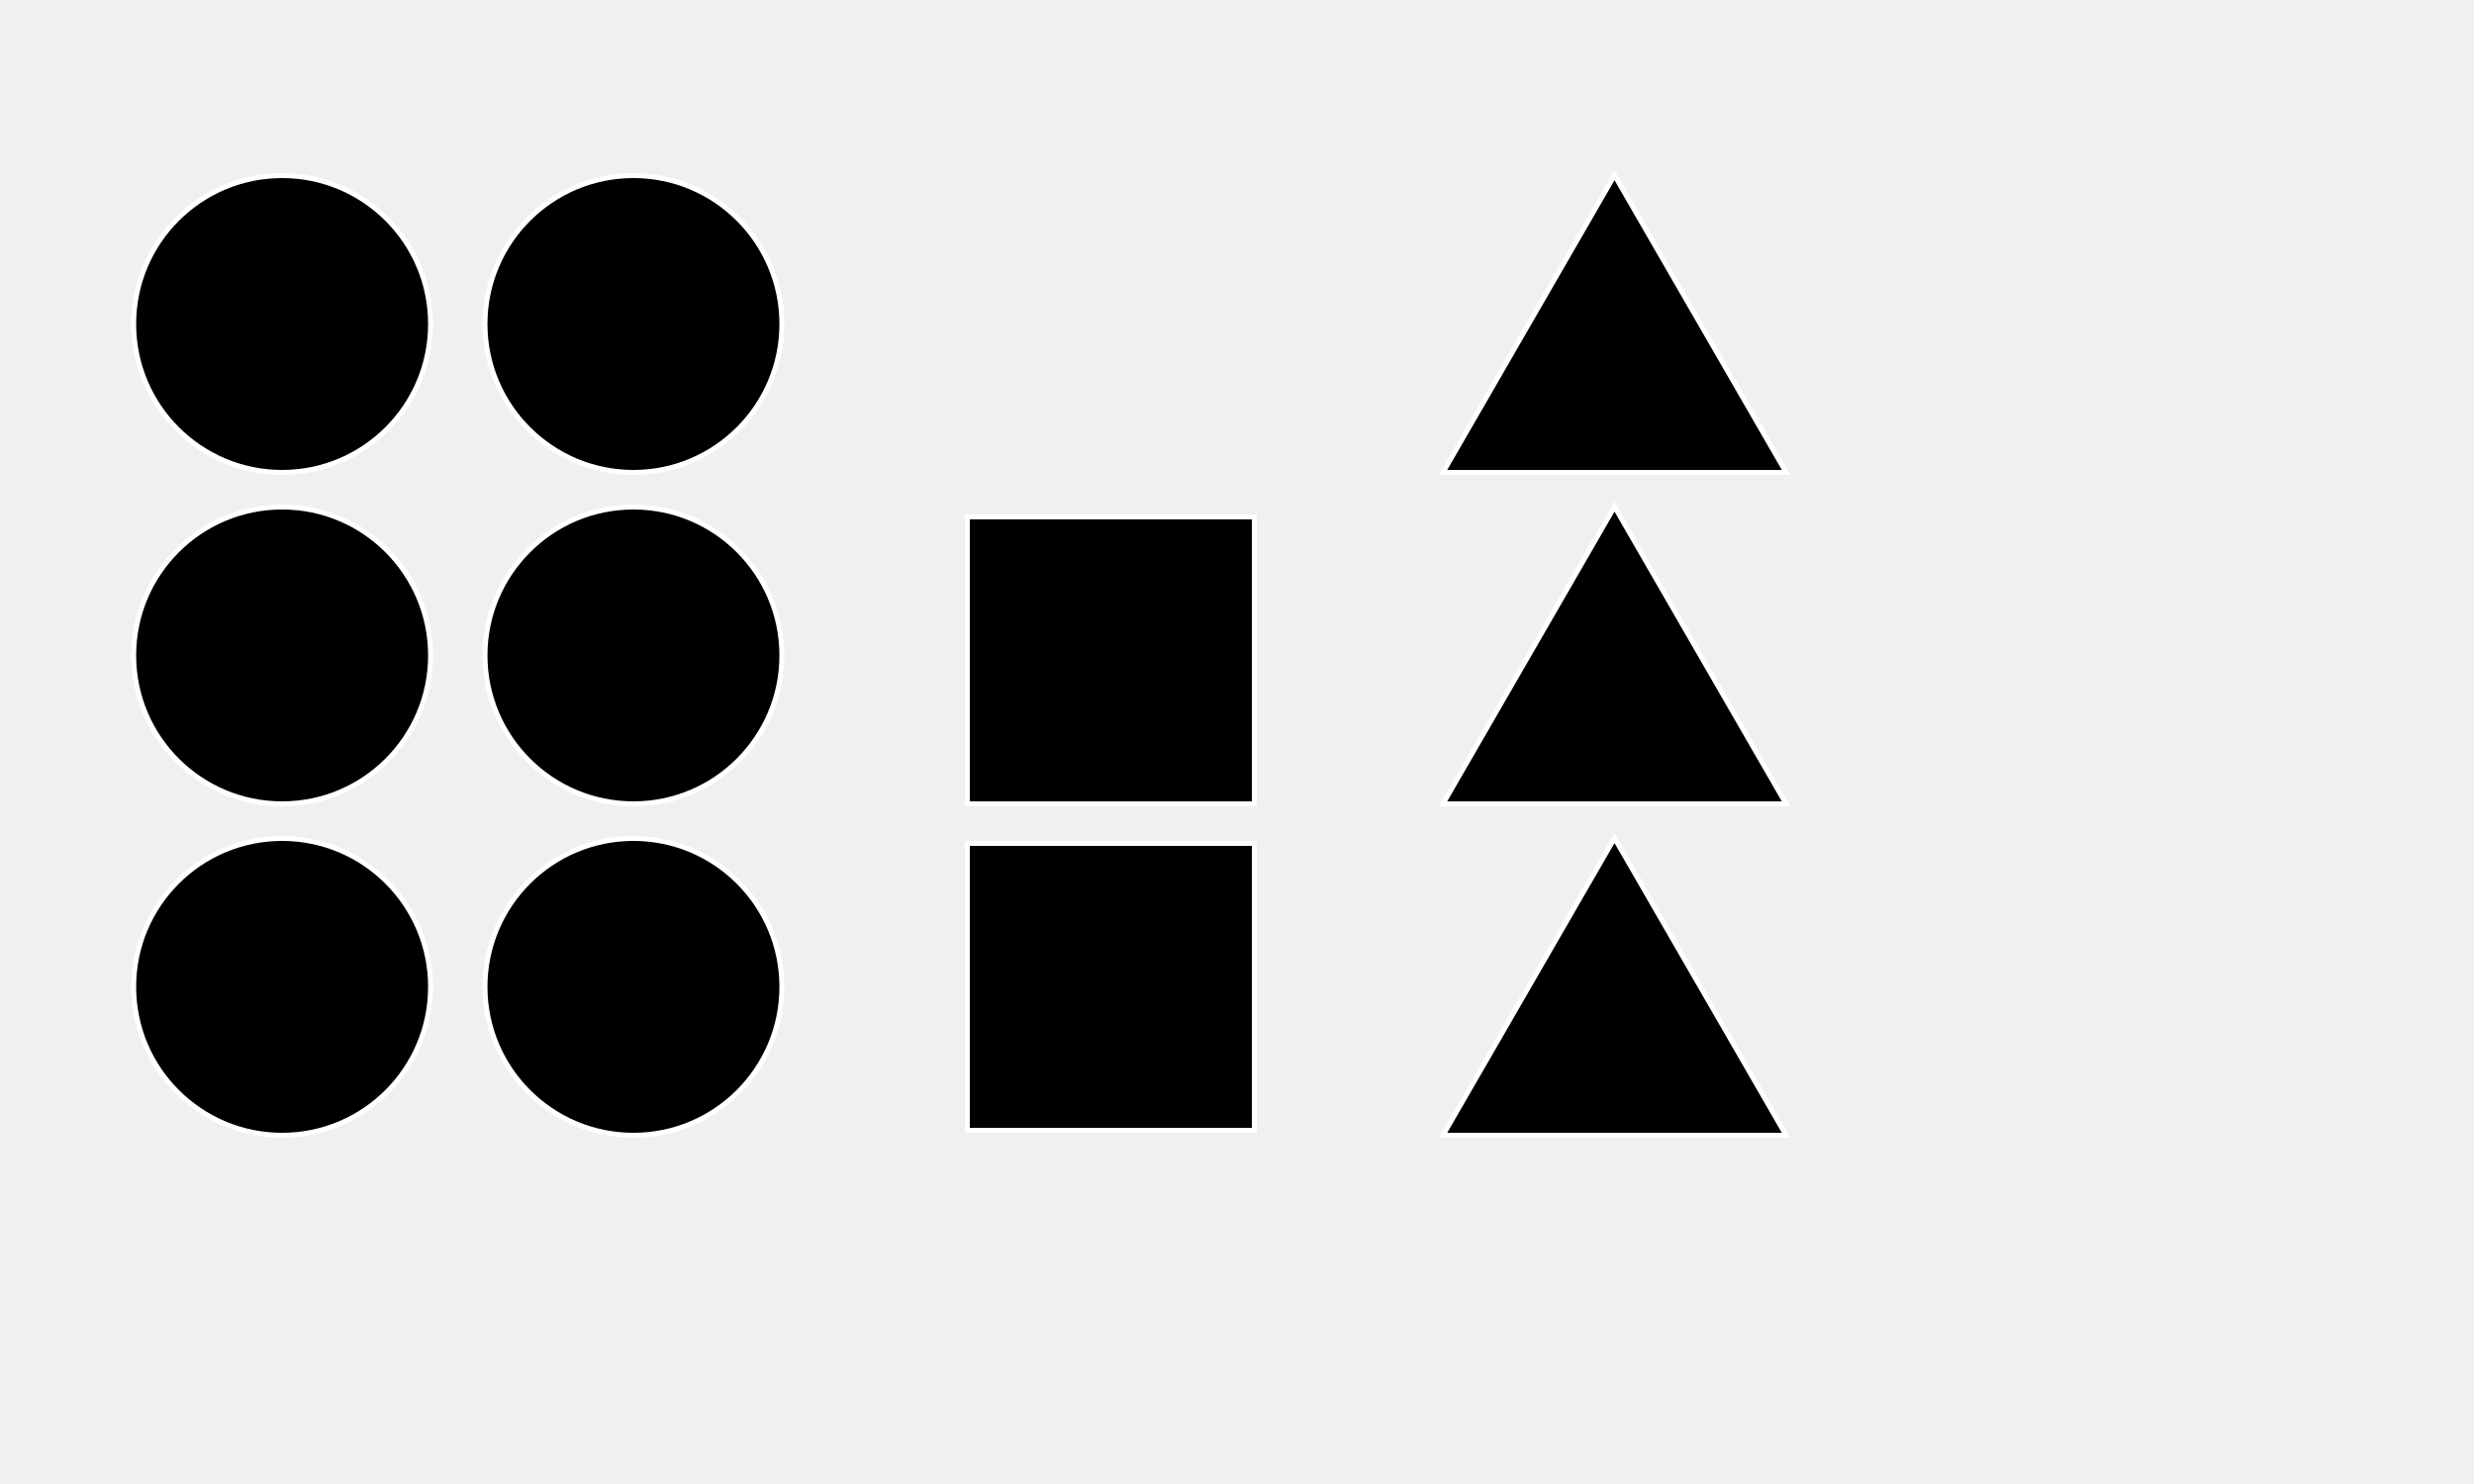
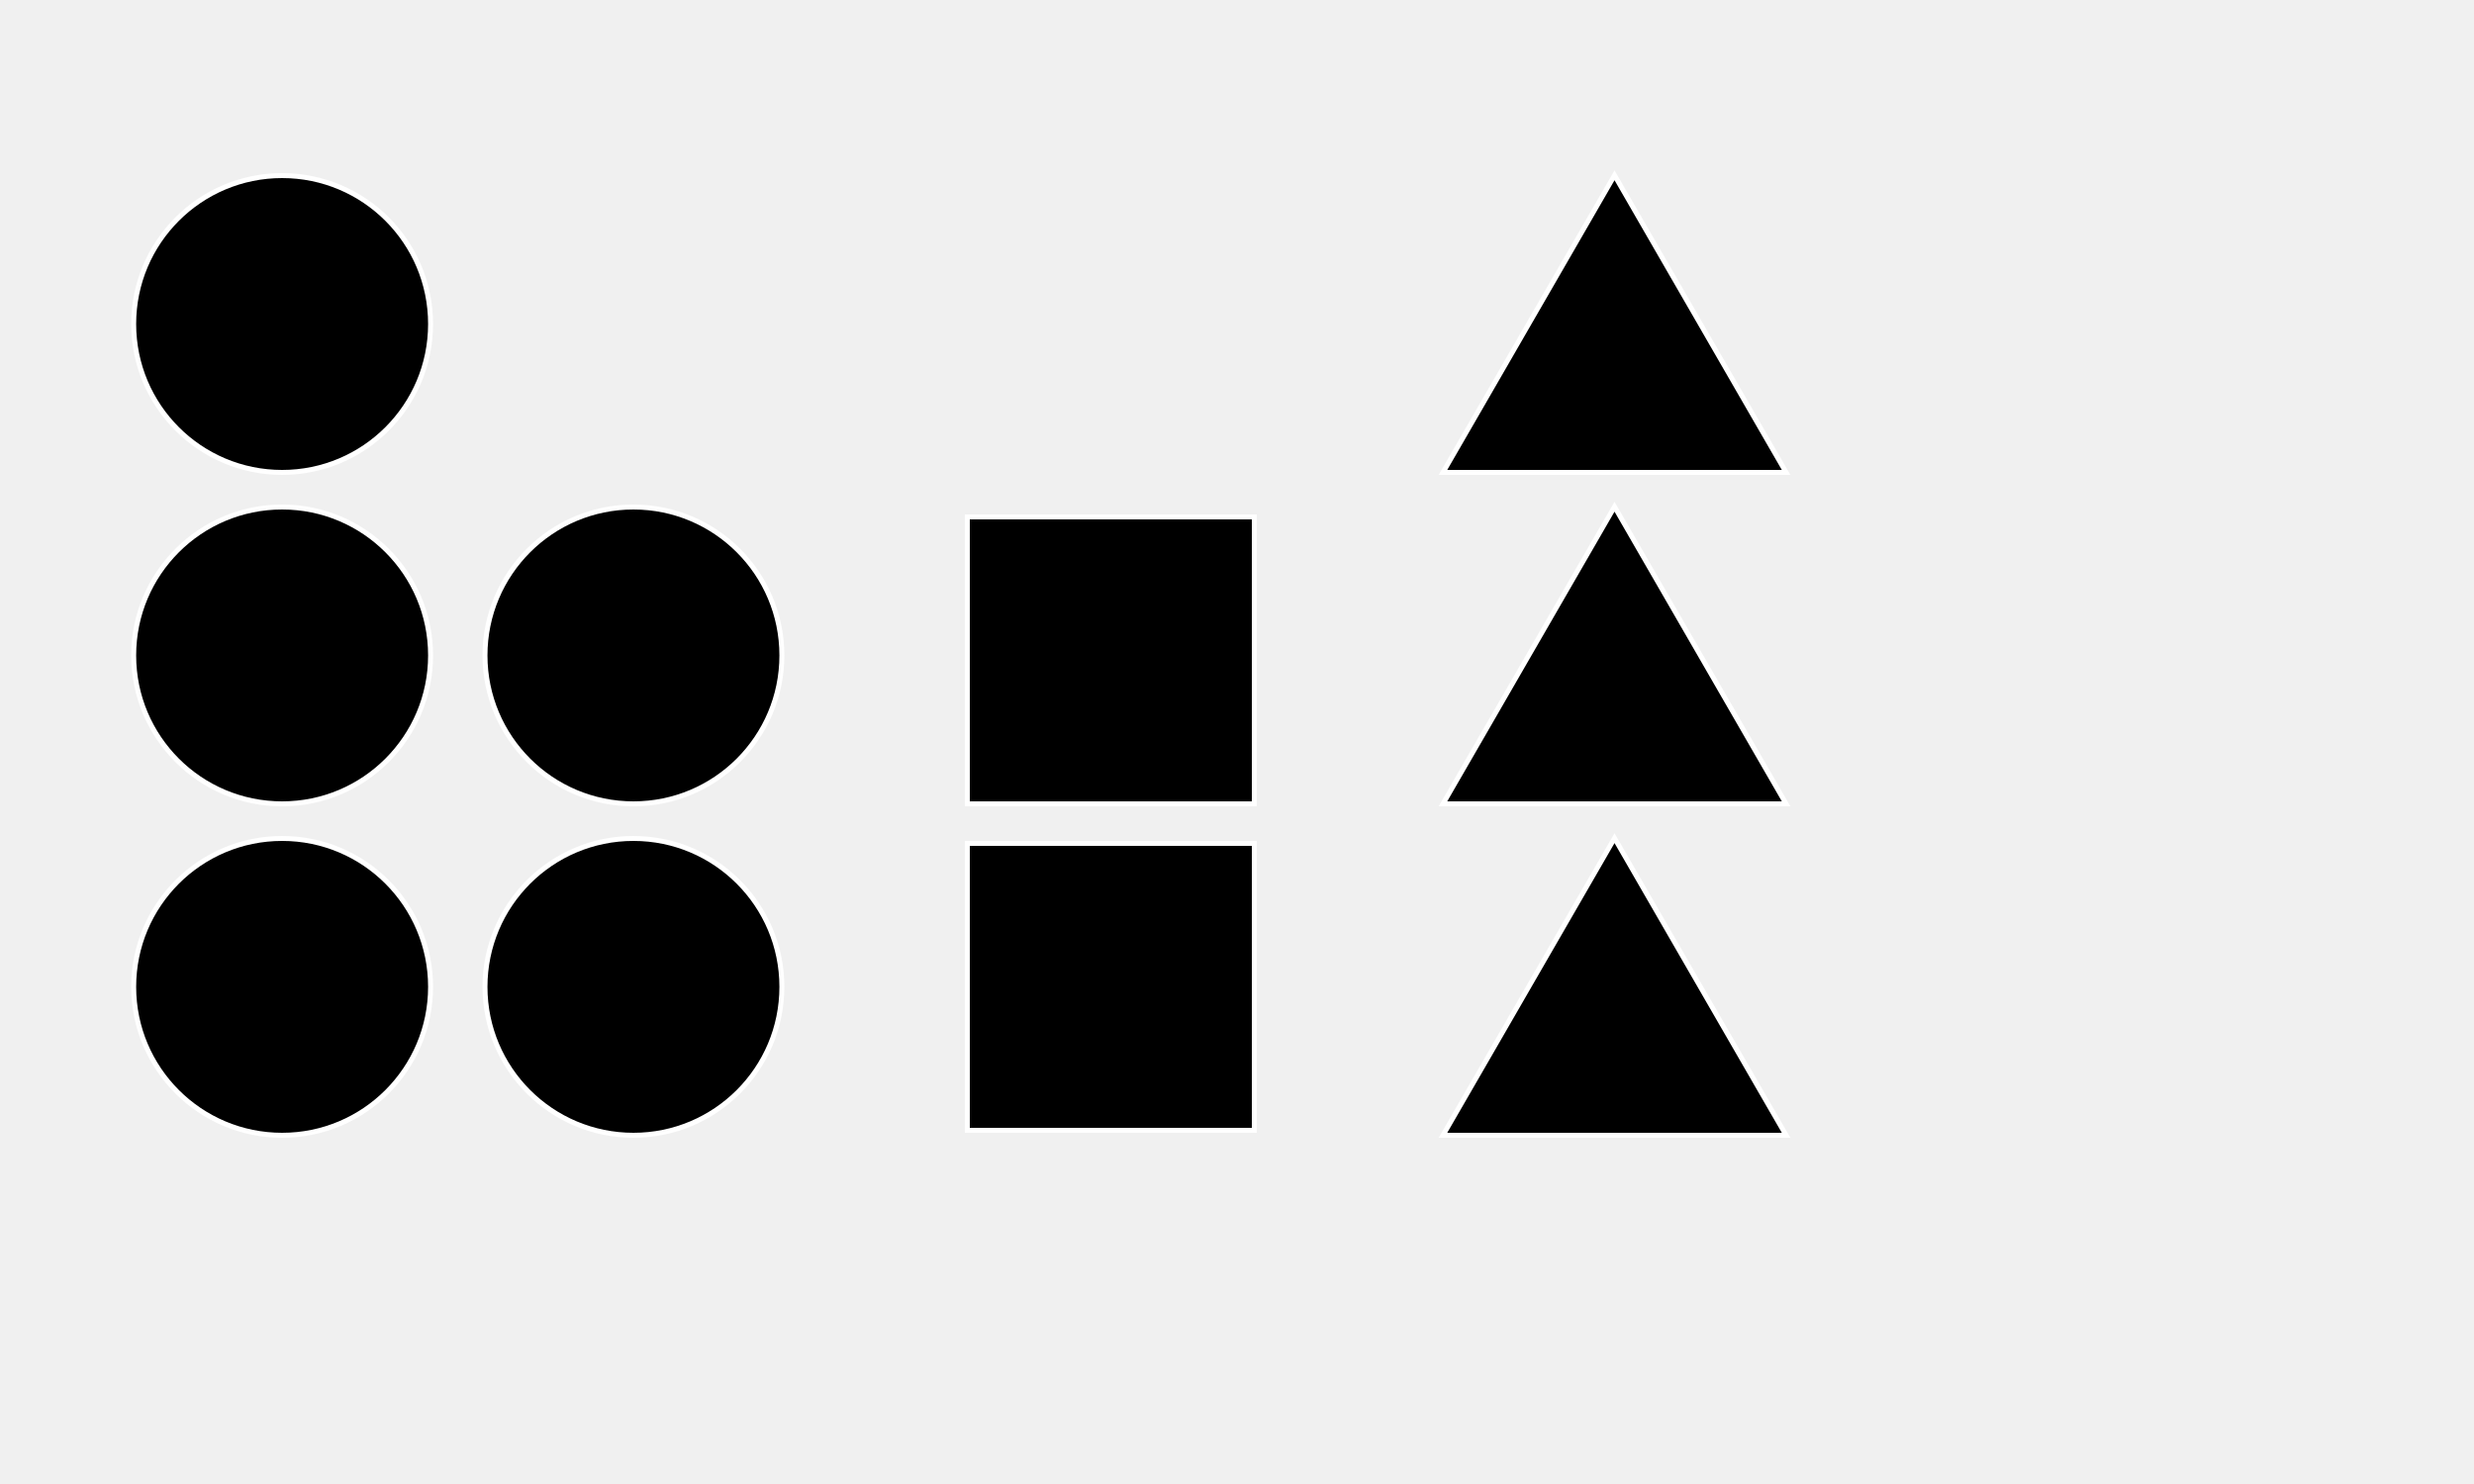
<svg xmlns="http://www.w3.org/2000/svg" version="1.1" id="Layer_1" x="0px" y="0px" width="500px" height="300px" viewBox="0 0 500 300" enable-background="new 0 0 500 300" xml:space="preserve">
-   <path stroke="#FFFFFF" stroke-miterlimit="10" d="M253.5,162.5h-58v-58h58V162.5z M253.5,170.5h-58v58h58V170.5z M57.018,35.5  c-16.568,0-30,13.432-30,30s13.432,30,30,30s30-13.432,30-30S73.586,35.5,57.018,35.5z M57.018,102.5c-16.568,0-30,13.432-30,30  s13.432,30,30,30s30-13.432,30-30S73.586,102.5,57.018,102.5z M57.018,169.5c-16.568,0-30,13.432-30,30s13.432,30,30,30  s30-13.432,30-30S73.586,169.5,57.018,169.5z M360.975,95.5l-34.677-60.061L291.622,95.5H360.975z M360.975,162.5l-34.677-60.061  L291.622,162.5H360.975z M360.975,229.5l-34.677-60.061L291.622,229.5H360.975z M128.018,35.5c-16.568,0-30,13.432-30,30  s13.432,30,30,30s30-13.432,30-30S144.586,35.5,128.018,35.5z M128.018,102.5c-16.568,0-30,13.432-30,30s13.432,30,30,30  s30-13.432,30-30S144.586,102.5,128.018,102.5z M128.018,169.5c-16.568,0-30,13.432-30,30s13.432,30,30,30s30-13.432,30-30  S144.586,169.5,128.018,169.5z" />
+   <rect x="195.5" y="104.5" stroke="#FFFFFF" stroke-miterlimit="10" width="58" height="58" />
+   <rect x="195.5" y="170.5" stroke="#FFFFFF" stroke-miterlimit="10" width="58" height="58" />
+   <circle stroke="#FFFFFF" stroke-miterlimit="10" cx="57.018" cy="65.5" r="30" />
+   <circle stroke="#FFFFFF" stroke-miterlimit="10" cx="57.018" cy="132.5" r="30" />
+   <circle stroke="#FFFFFF" stroke-miterlimit="10" cx="57.018" cy="199.5" r="30" />
+   <polygon stroke="#FFFFFF" stroke-miterlimit="10" points="291.622,95.5 326.298,35.439 360.975,95.5 " />
+   <polygon stroke="#FFFFFF" stroke-miterlimit="10" points="291.622,162.5 326.298,102.439 360.975,162.5 " />
+   <polygon stroke="#FFFFFF" stroke-miterlimit="10" points="291.622,229.5 326.298,169.439 360.975,229.5 " />
+   <circle stroke="#FFFFFF" stroke-miterlimit="10" cx="128.018" cy="132.5" r="30" />
+   <circle stroke="#FFFFFF" stroke-miterlimit="10" cx="128.018" cy="199.5" r="30" />
</svg>
